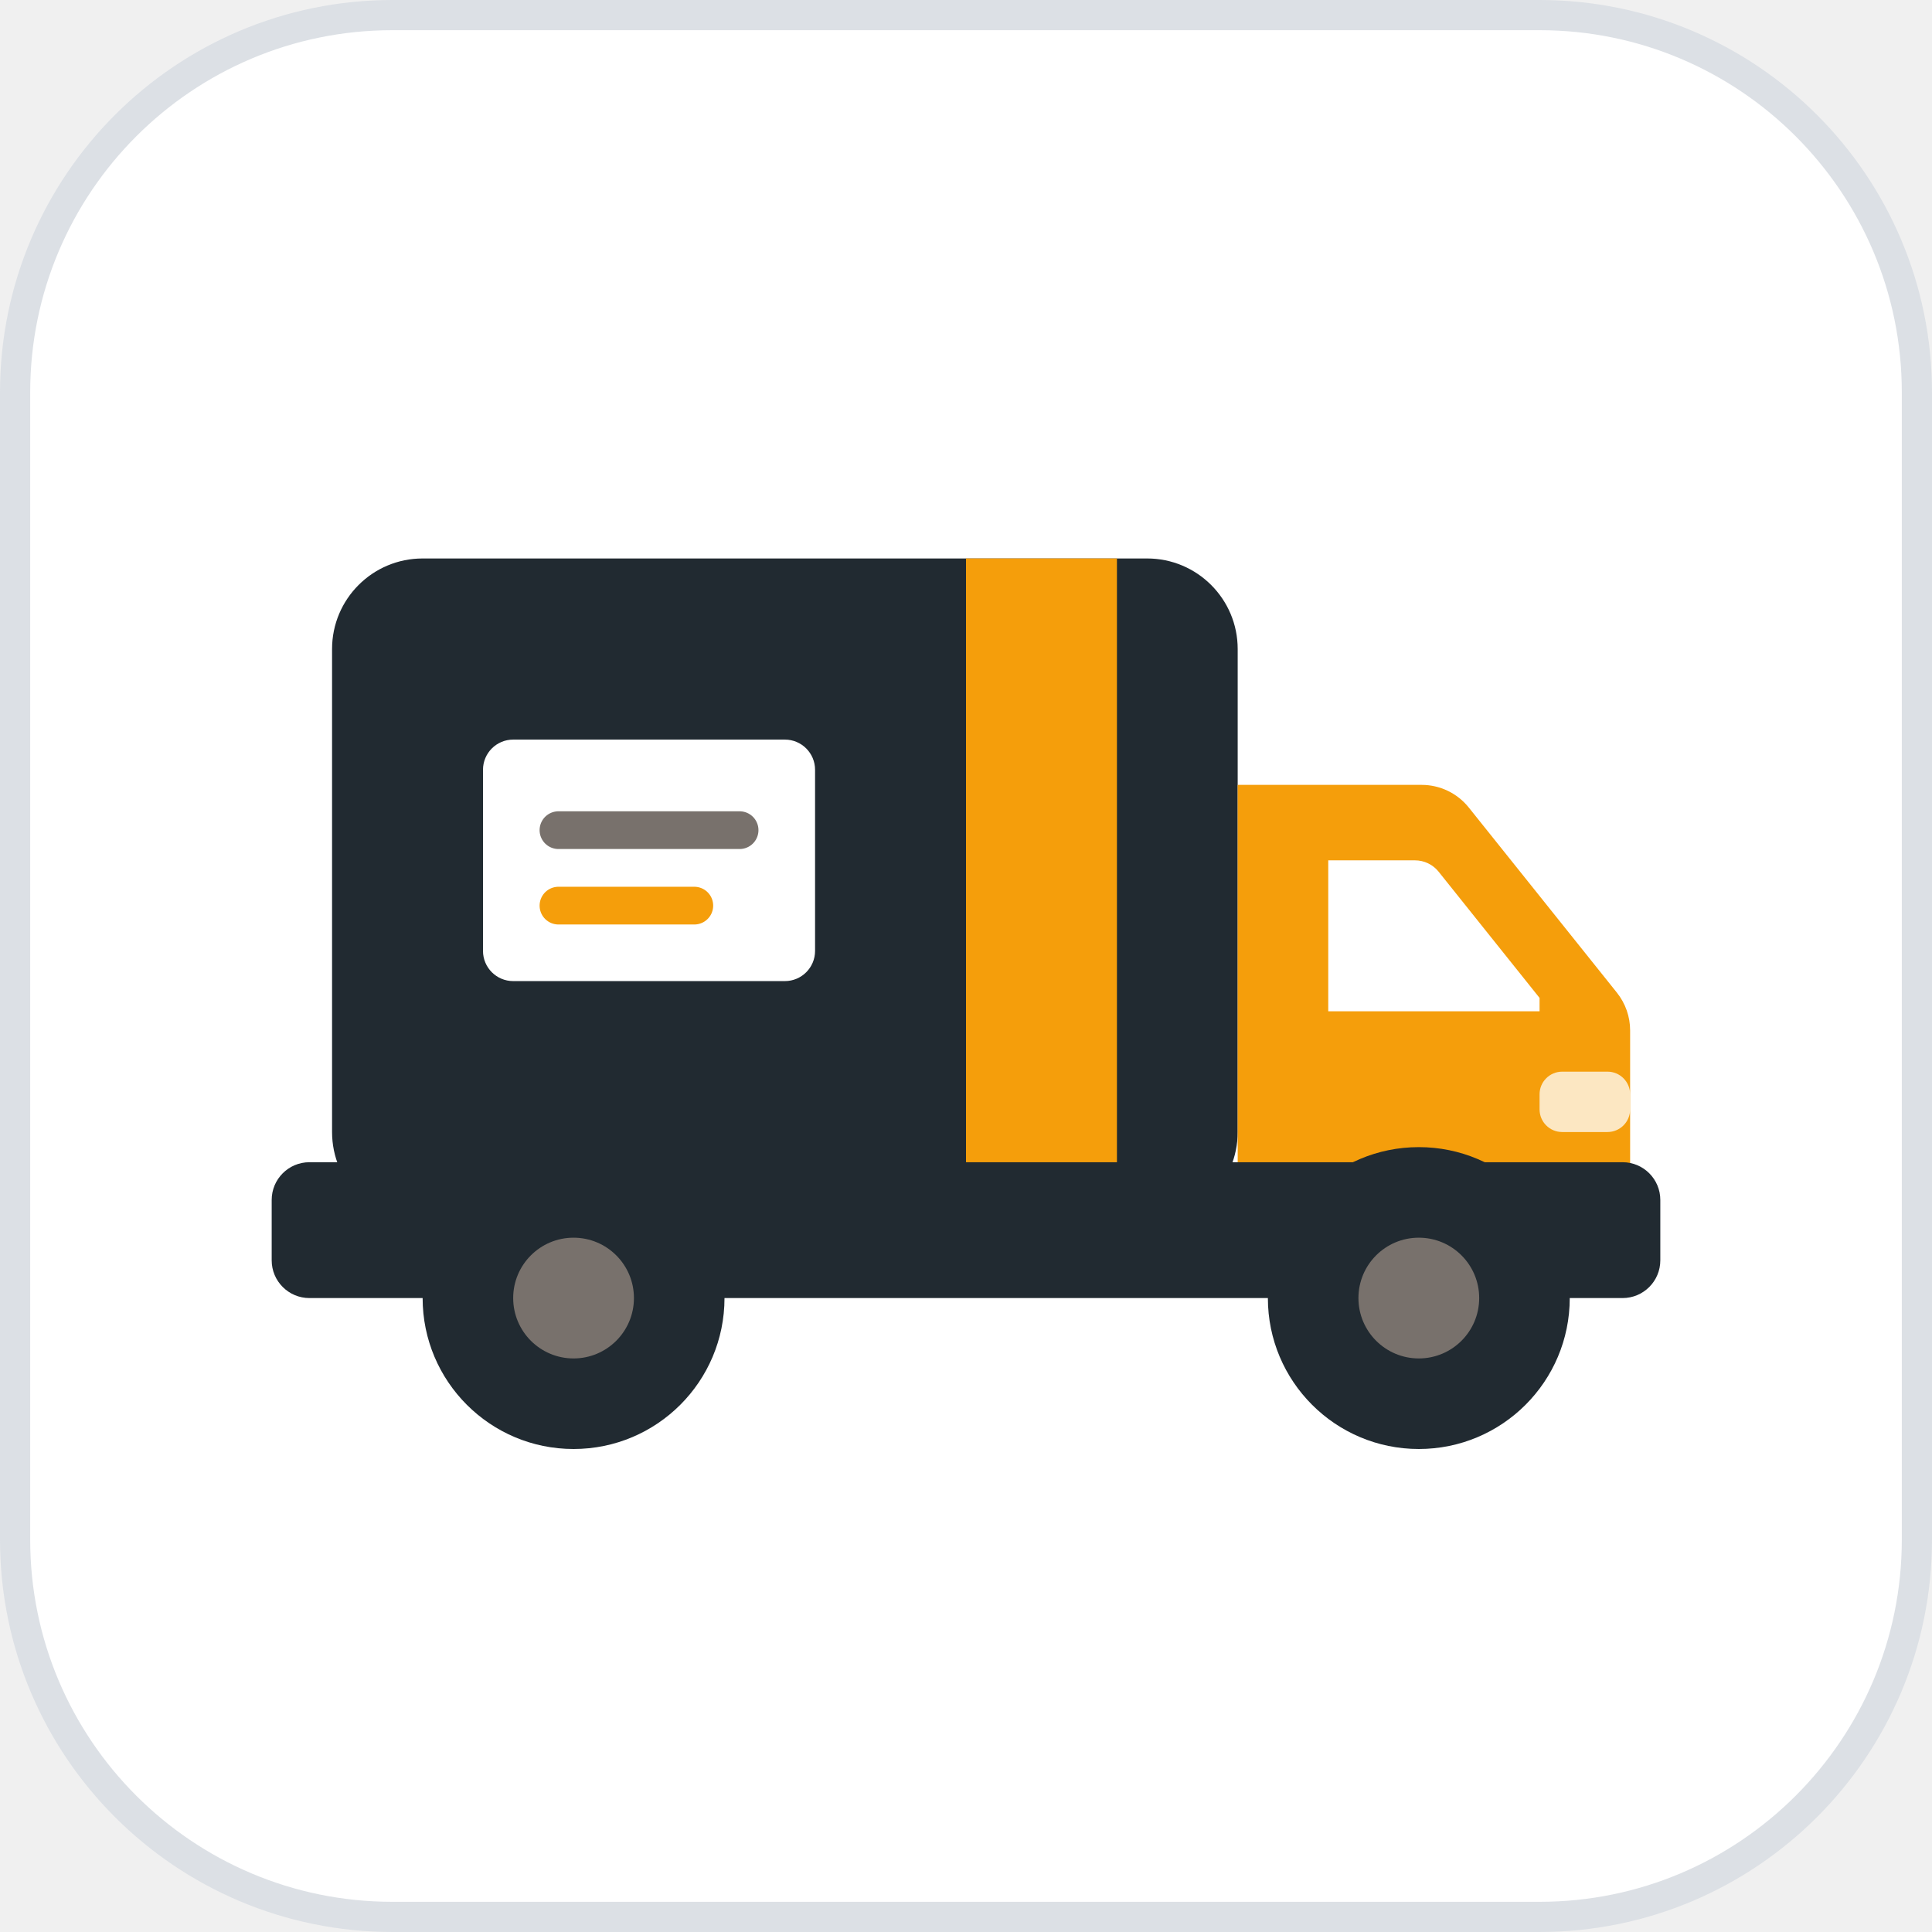
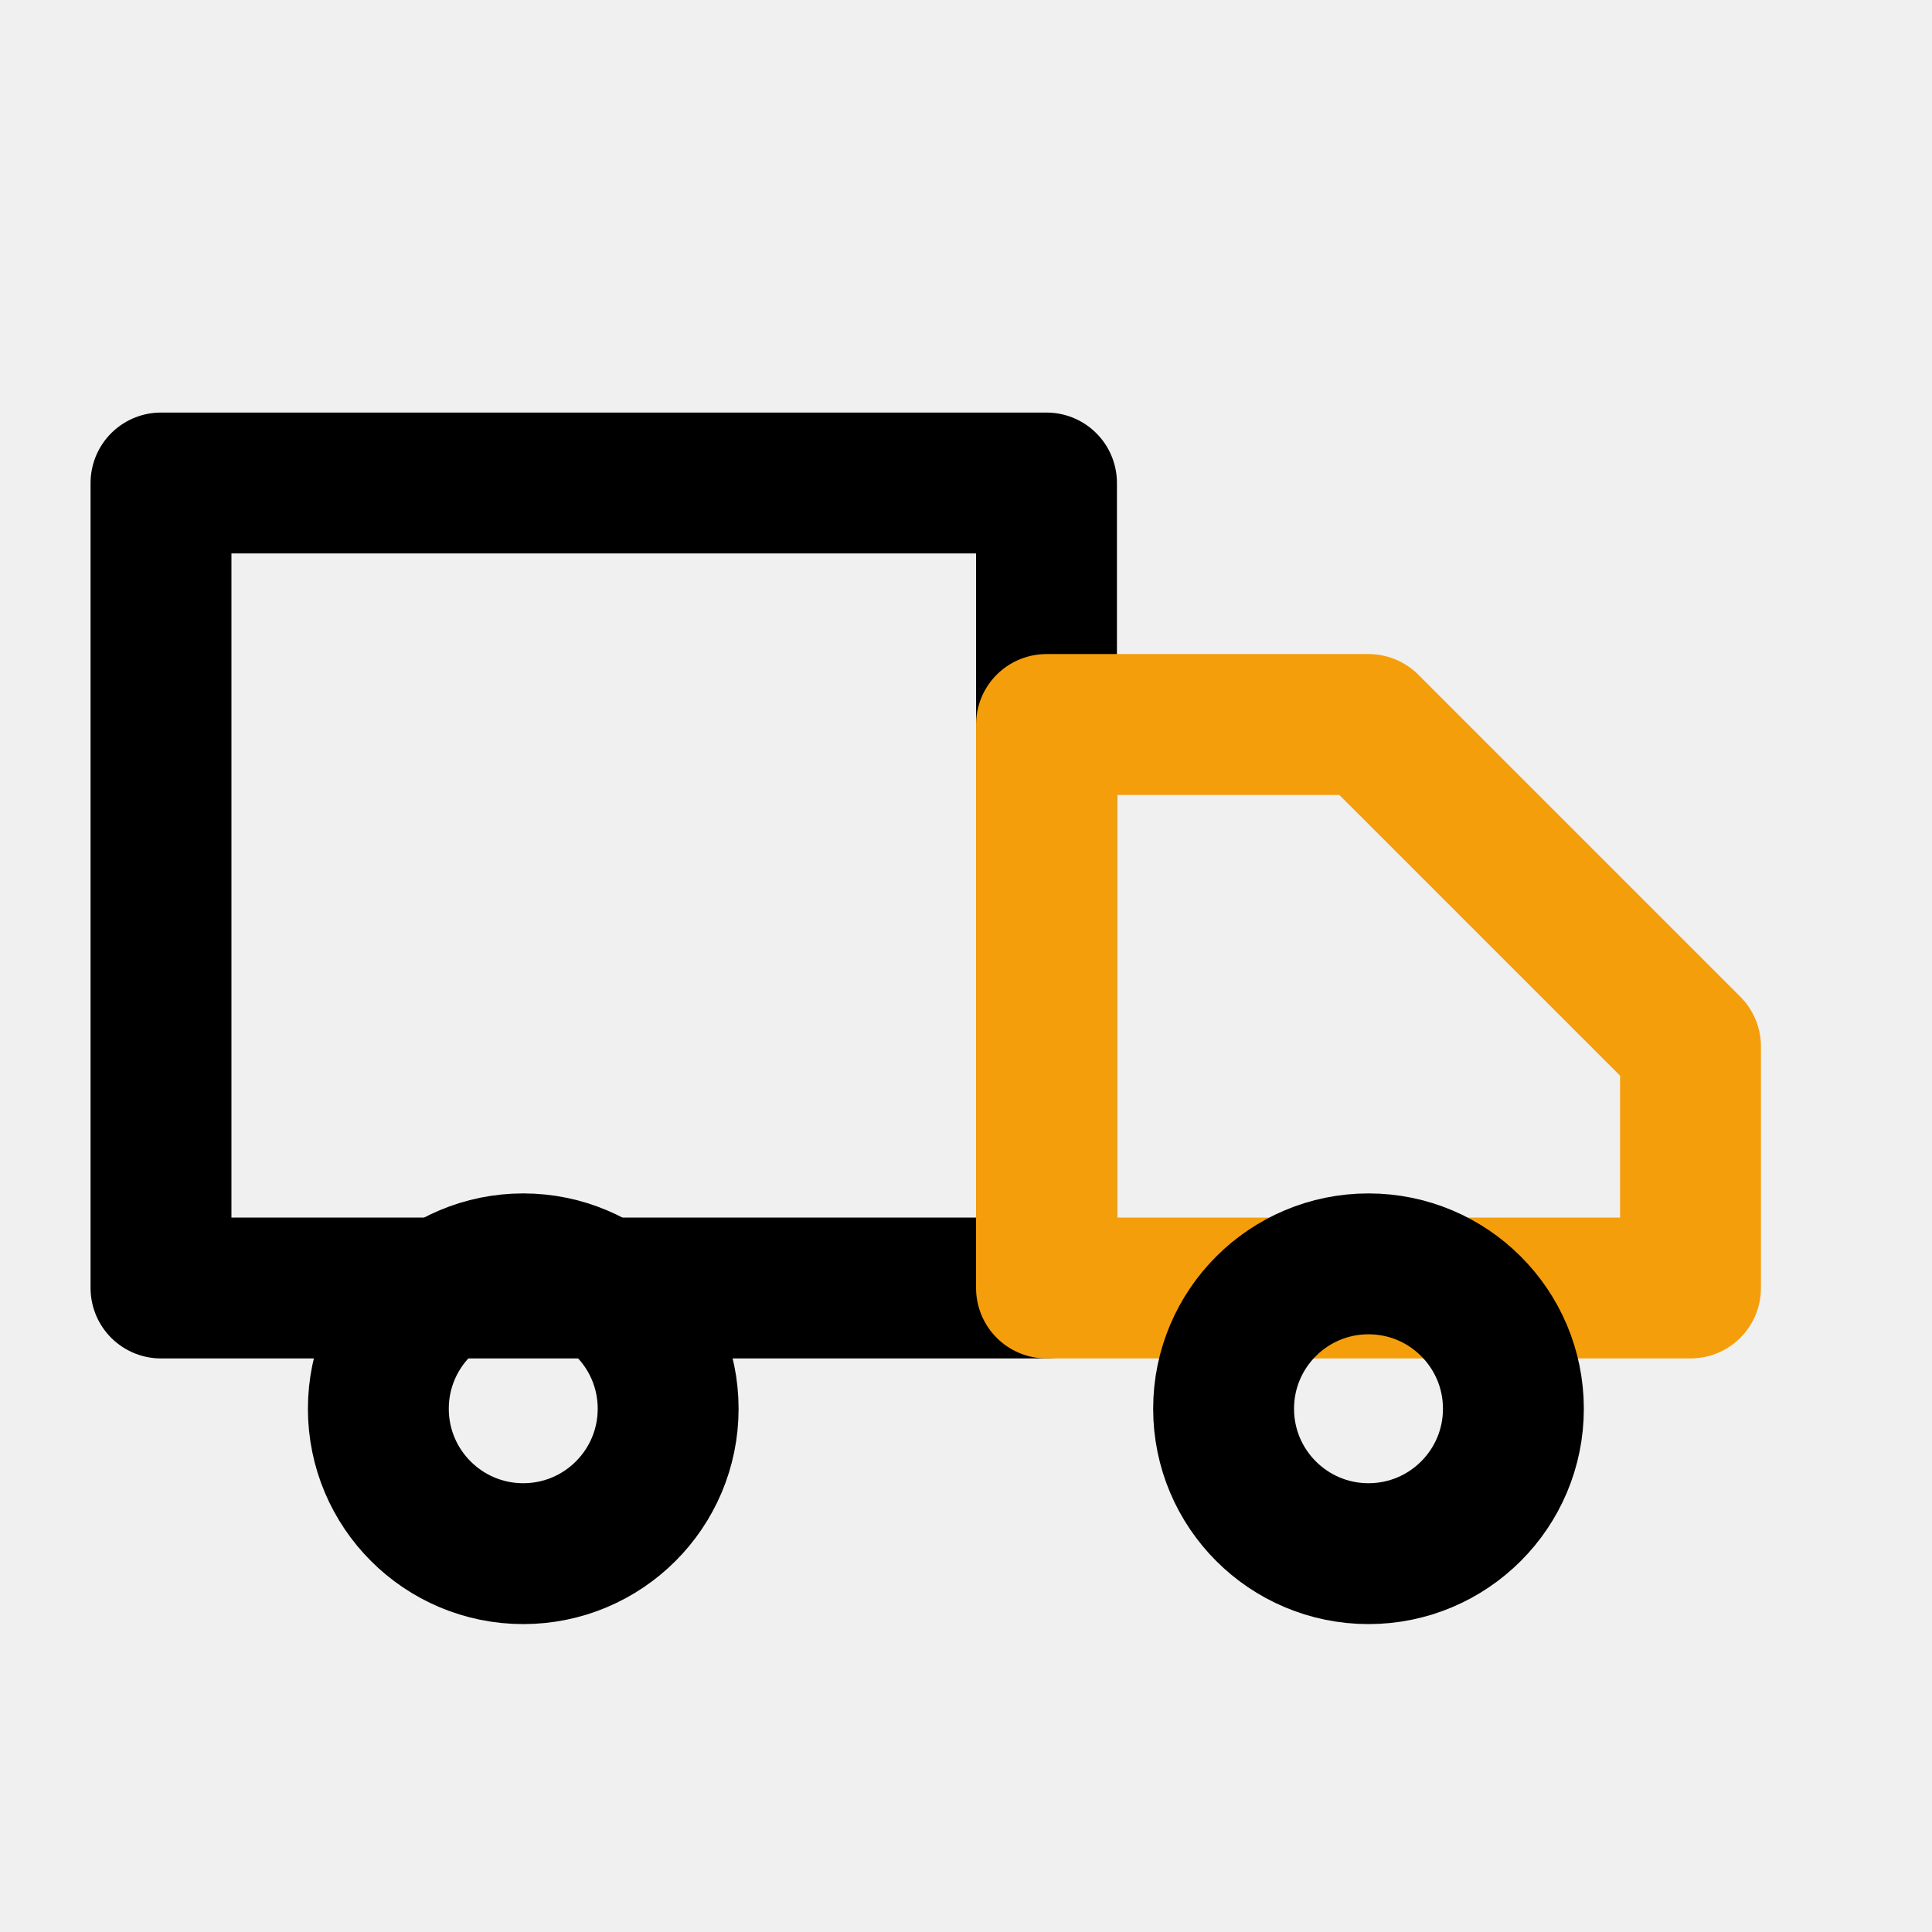
- <svg xmlns="http://www.w3.org/2000/svg" width="64" height="64" viewBox="0 0 64 64" fill="none">
-   <rect x="0.5" y="0.5" width="63" height="63" rx="12.5" fill="white" />
-   <rect x="0.5" y="0.5" width="63" height="63" rx="12.5" stroke="#DCE0E5" />
-   <rect x="11" y="18.5" width="30" height="22" rx="3" fill="#212A31" />
-   <path d="M32 18.5H37V40.5H32V18.5Z" fill="#F59E0B" />
-   <rect x="16" y="24.5" width="11" height="8" rx="1" fill="white" />
-   <path d="M18.5 27.5H24.5" stroke="#78716C" stroke-width="1.25" stroke-linecap="round" />
-   <path d="M18.5 30H23" stroke="#F59E0B" stroke-width="1.25" stroke-linecap="round" />
-   <path d="M41 26H47.093C47.701 26 48.275 26.276 48.655 26.75L53.562 32.883C53.845 33.238 54 33.678 54 34.132V40.5H41V26Z" fill="#F59E0B" />
-   <path d="M44 28.5H46.873C47.177 28.5 47.465 28.638 47.655 28.875L51 33.057V33.5H44V28.5Z" fill="white" />
-   <rect x="51" y="35.5" width="3" height="2" rx="0.75" fill="white" fill-opacity="0.75" />
-   <rect x="9" y="38.5" width="46" height="4.5" rx="1.25" fill="#212A31" />
-   <circle cx="19" cy="43" r="5" fill="#212A31" />
-   <circle cx="19" cy="43" r="2" fill="#78716C" />
-   <circle cx="47" cy="43" r="5" fill="#212A31" />
-   <circle cx="47" cy="43" r="2" fill="#78716C" />
+ <svg xmlns="http://www.w3.org/2000/svg" width="24" height="24" viewBox="0 0 24 24" fill="none" stroke="currentColor" stroke-width="1.75" stroke-linecap="round" stroke-linejoin="round">
+   <path d="M2 6h11v10H2z" />
+   <path d="M13 9h4l4 4v3h-8z" stroke="#F59E0B" />
+   <circle cx="6.5" cy="17.5" r="1.8" />
+   <circle cx="17" cy="17.5" r="1.8" />
</svg>
